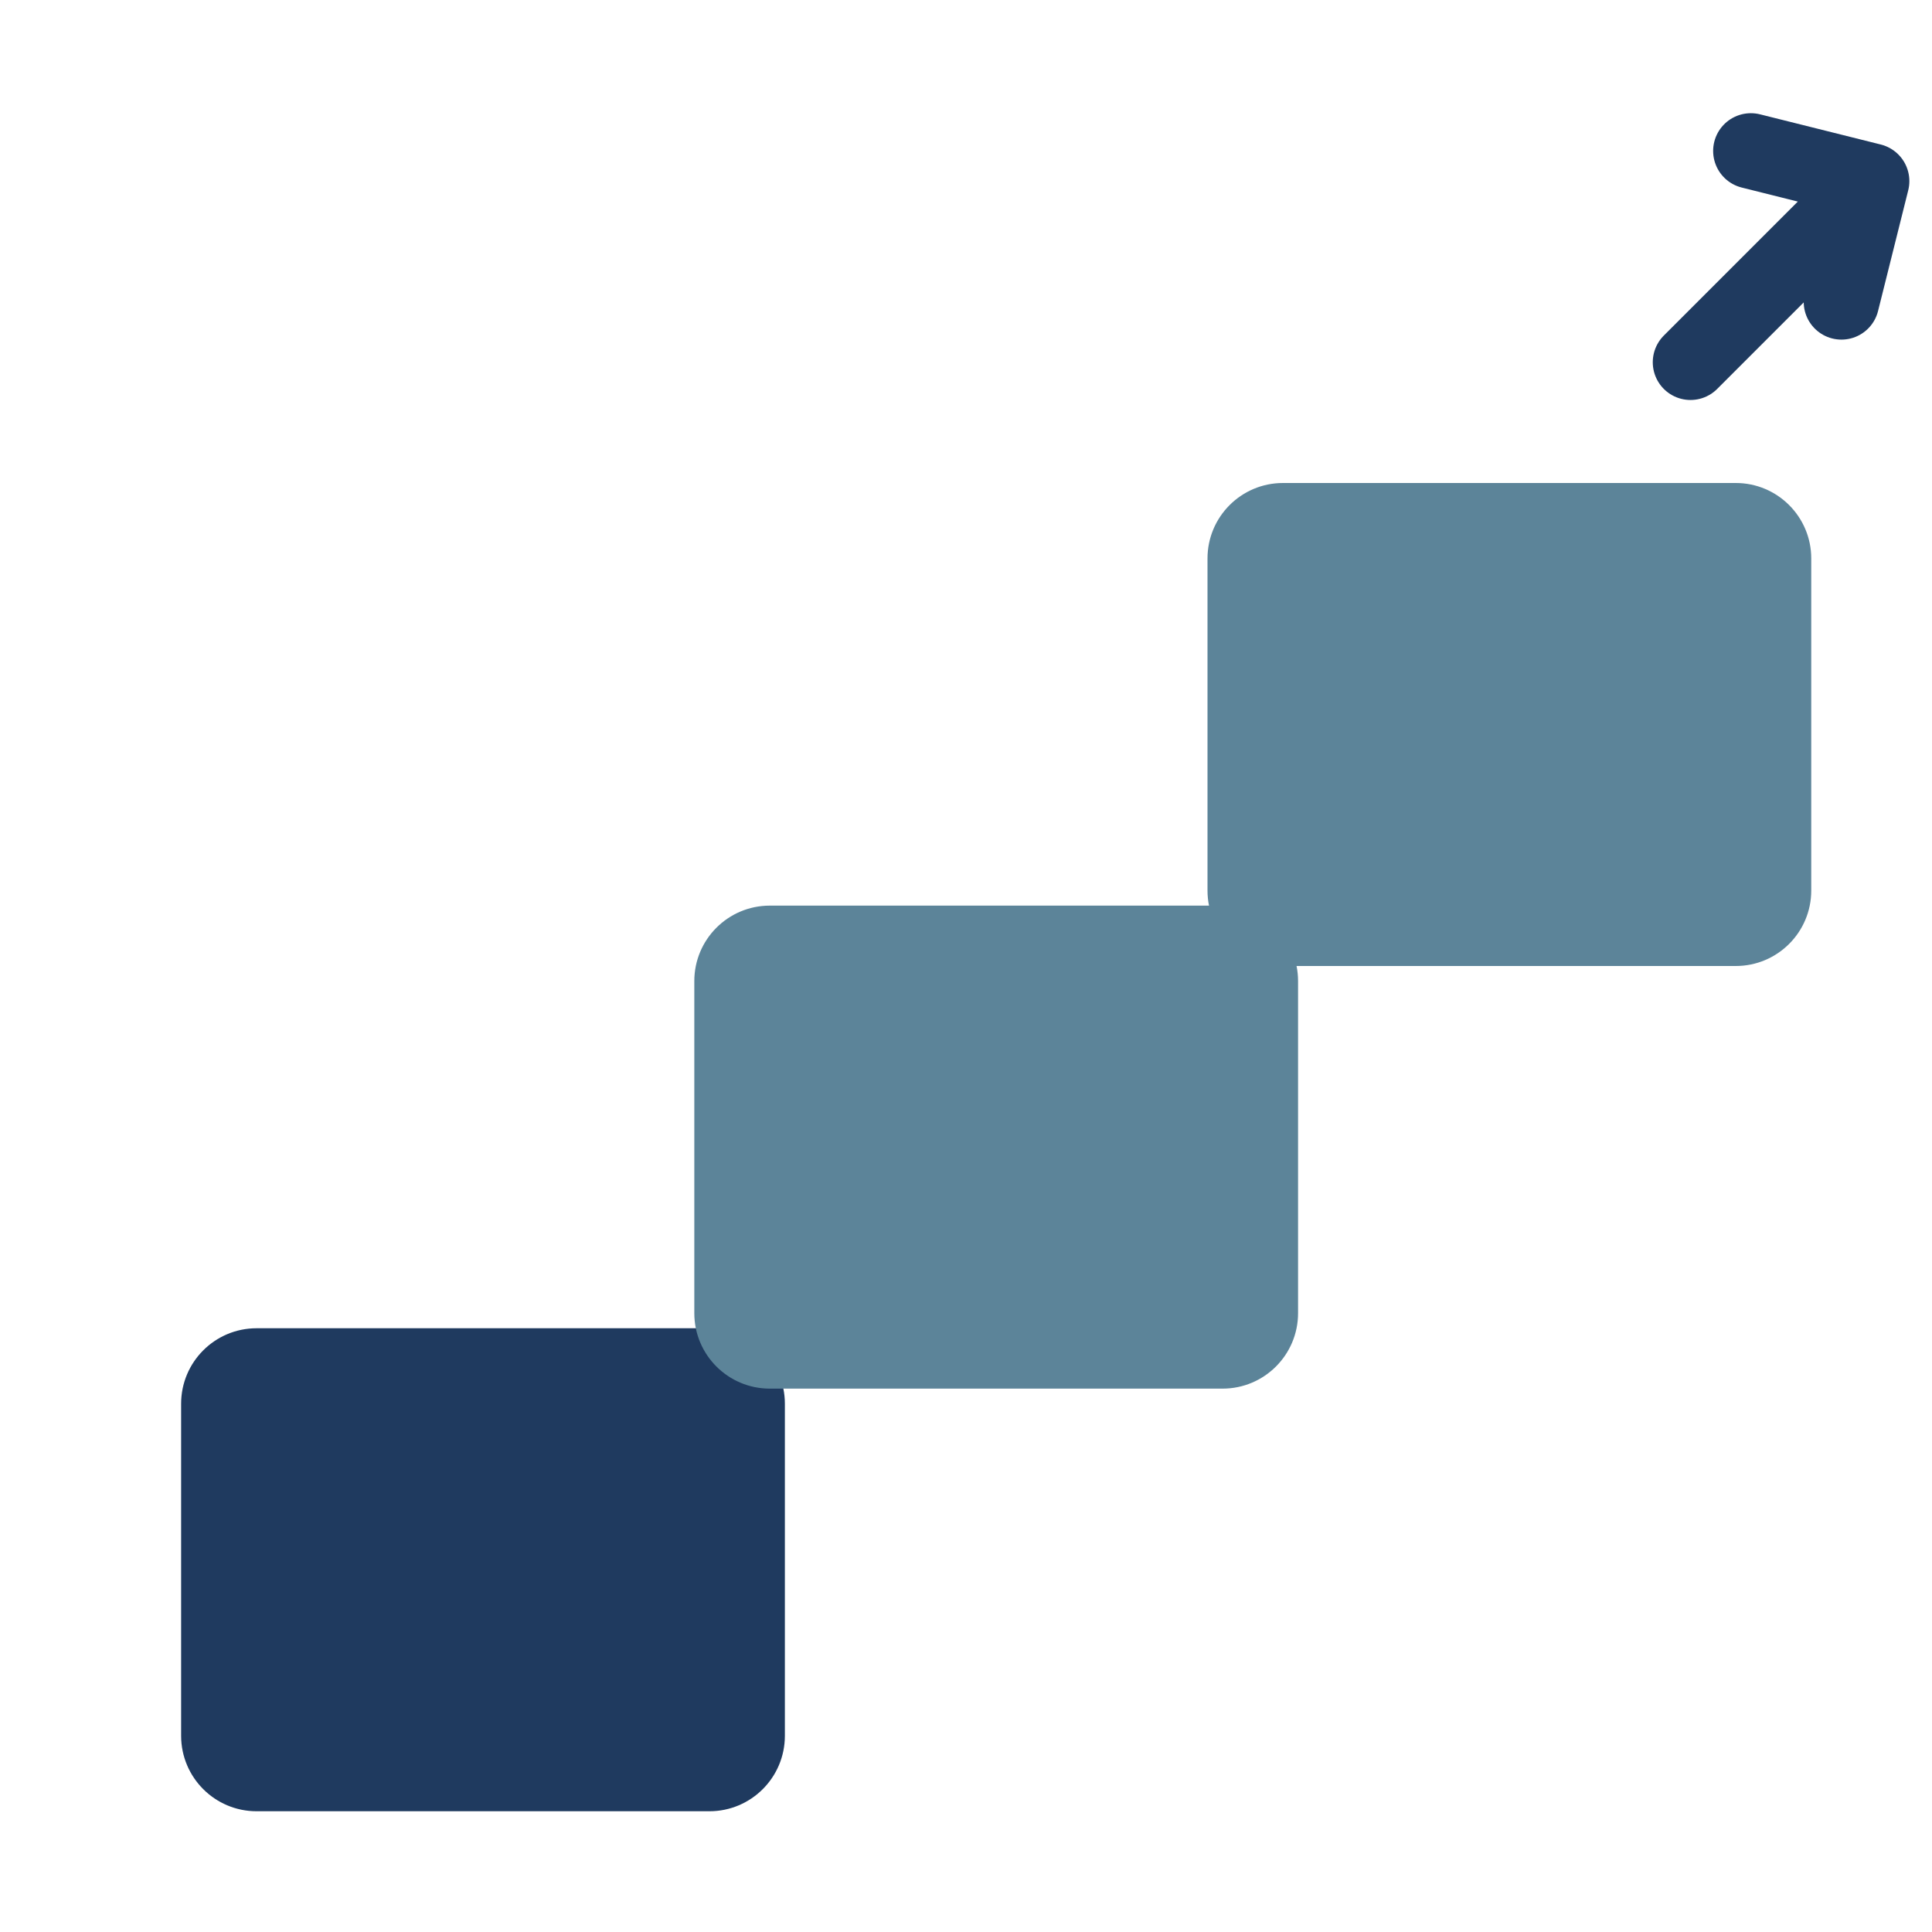
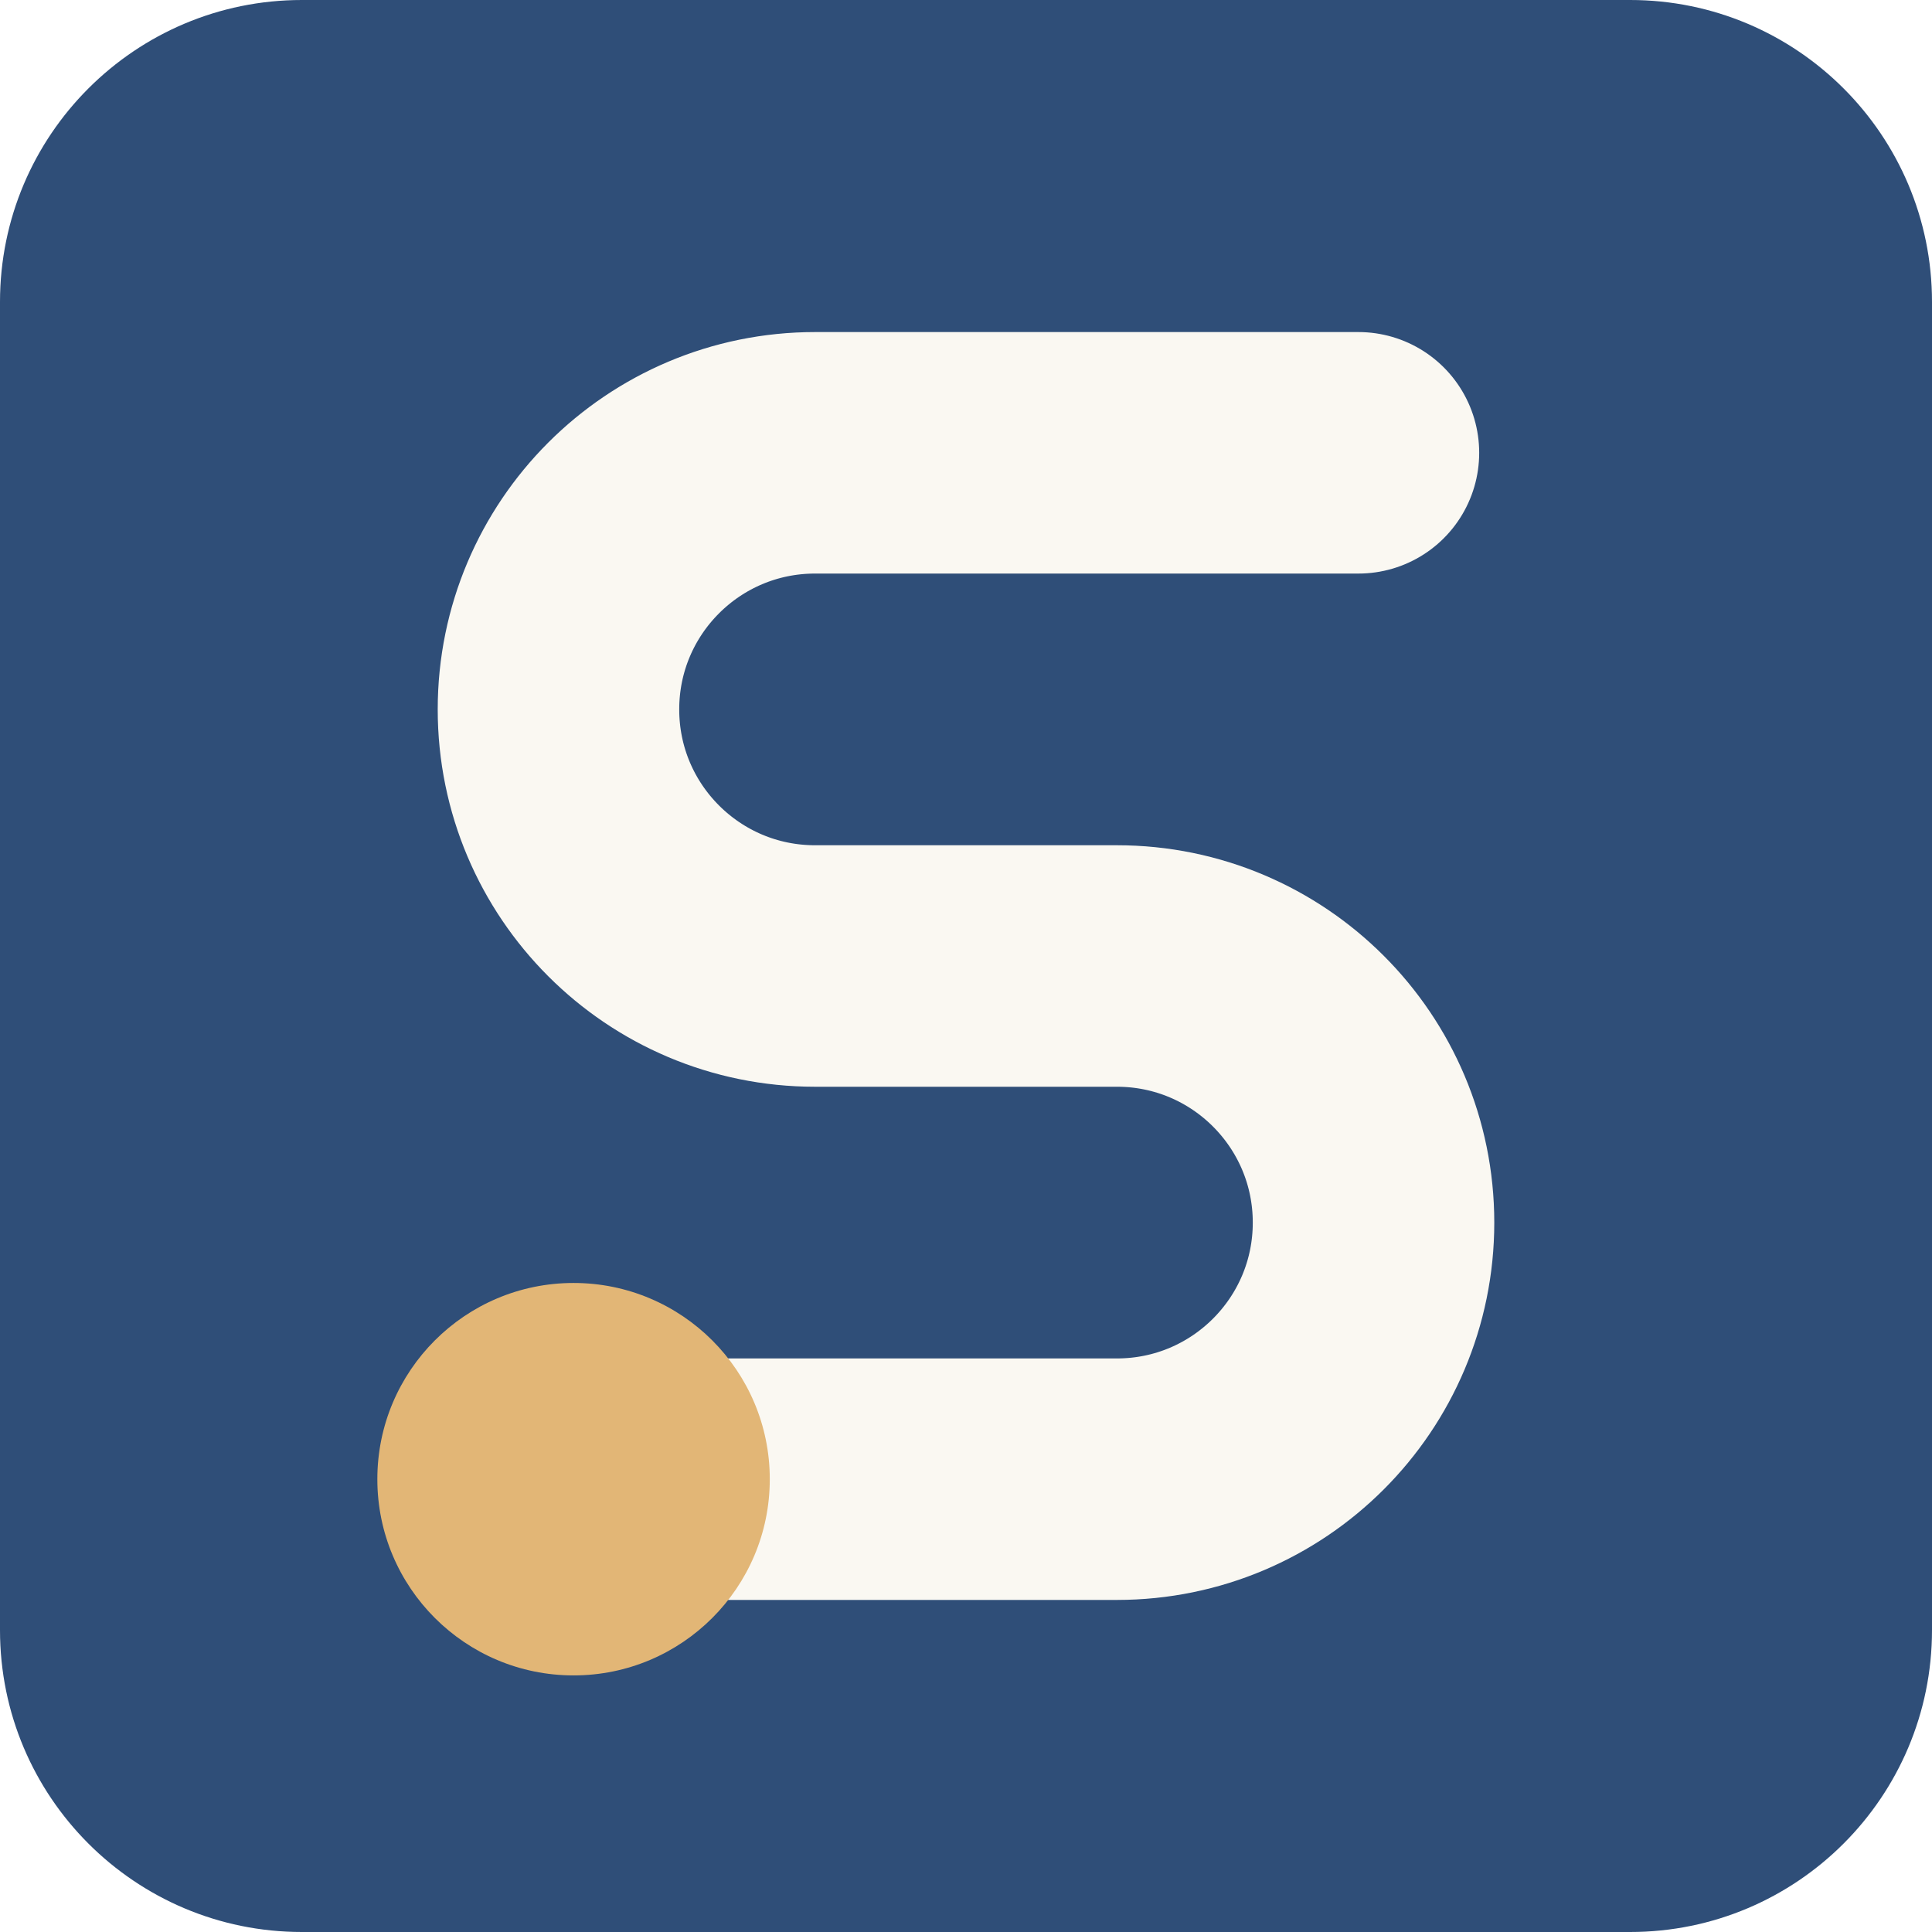
<svg xmlns="http://www.w3.org/2000/svg" viewBox="0 0 64 64" role="img" aria-labelledby="t">
-   <rect x="6" y="44" width="20" height="16" rx="2.5" fill="#1F3A5F" />
-   <rect x="23" y="30" width="20" height="16" rx="2.5" fill="#5C8499" />
-   <rect x="40" y="16" width="20" height="16" rx="2.5" fill="#5C8499" />
-   <path d="M 56 12 L 62 6 M 58 5 L 62 6 L 61 10" fill="none" stroke="#1F3A5F" stroke-width="2.5" stroke-linecap="round" stroke-linejoin="round" />
+   <rect x="0" y="0" width="64" height="64" rx="10" fill="#2F4E78" />
+   <path d="M45 15 H27 A8.5 8.5 0 0 0 27 32 H37 A8.5 8.5 0 0 1 37 49 H19" fill="none" stroke="#FAF8F2" stroke-width="8" stroke-linecap="round" stroke-linejoin="round" />
+   <circle cx="19" cy="49" r="6.5" fill="#E2B676" />
</svg>
